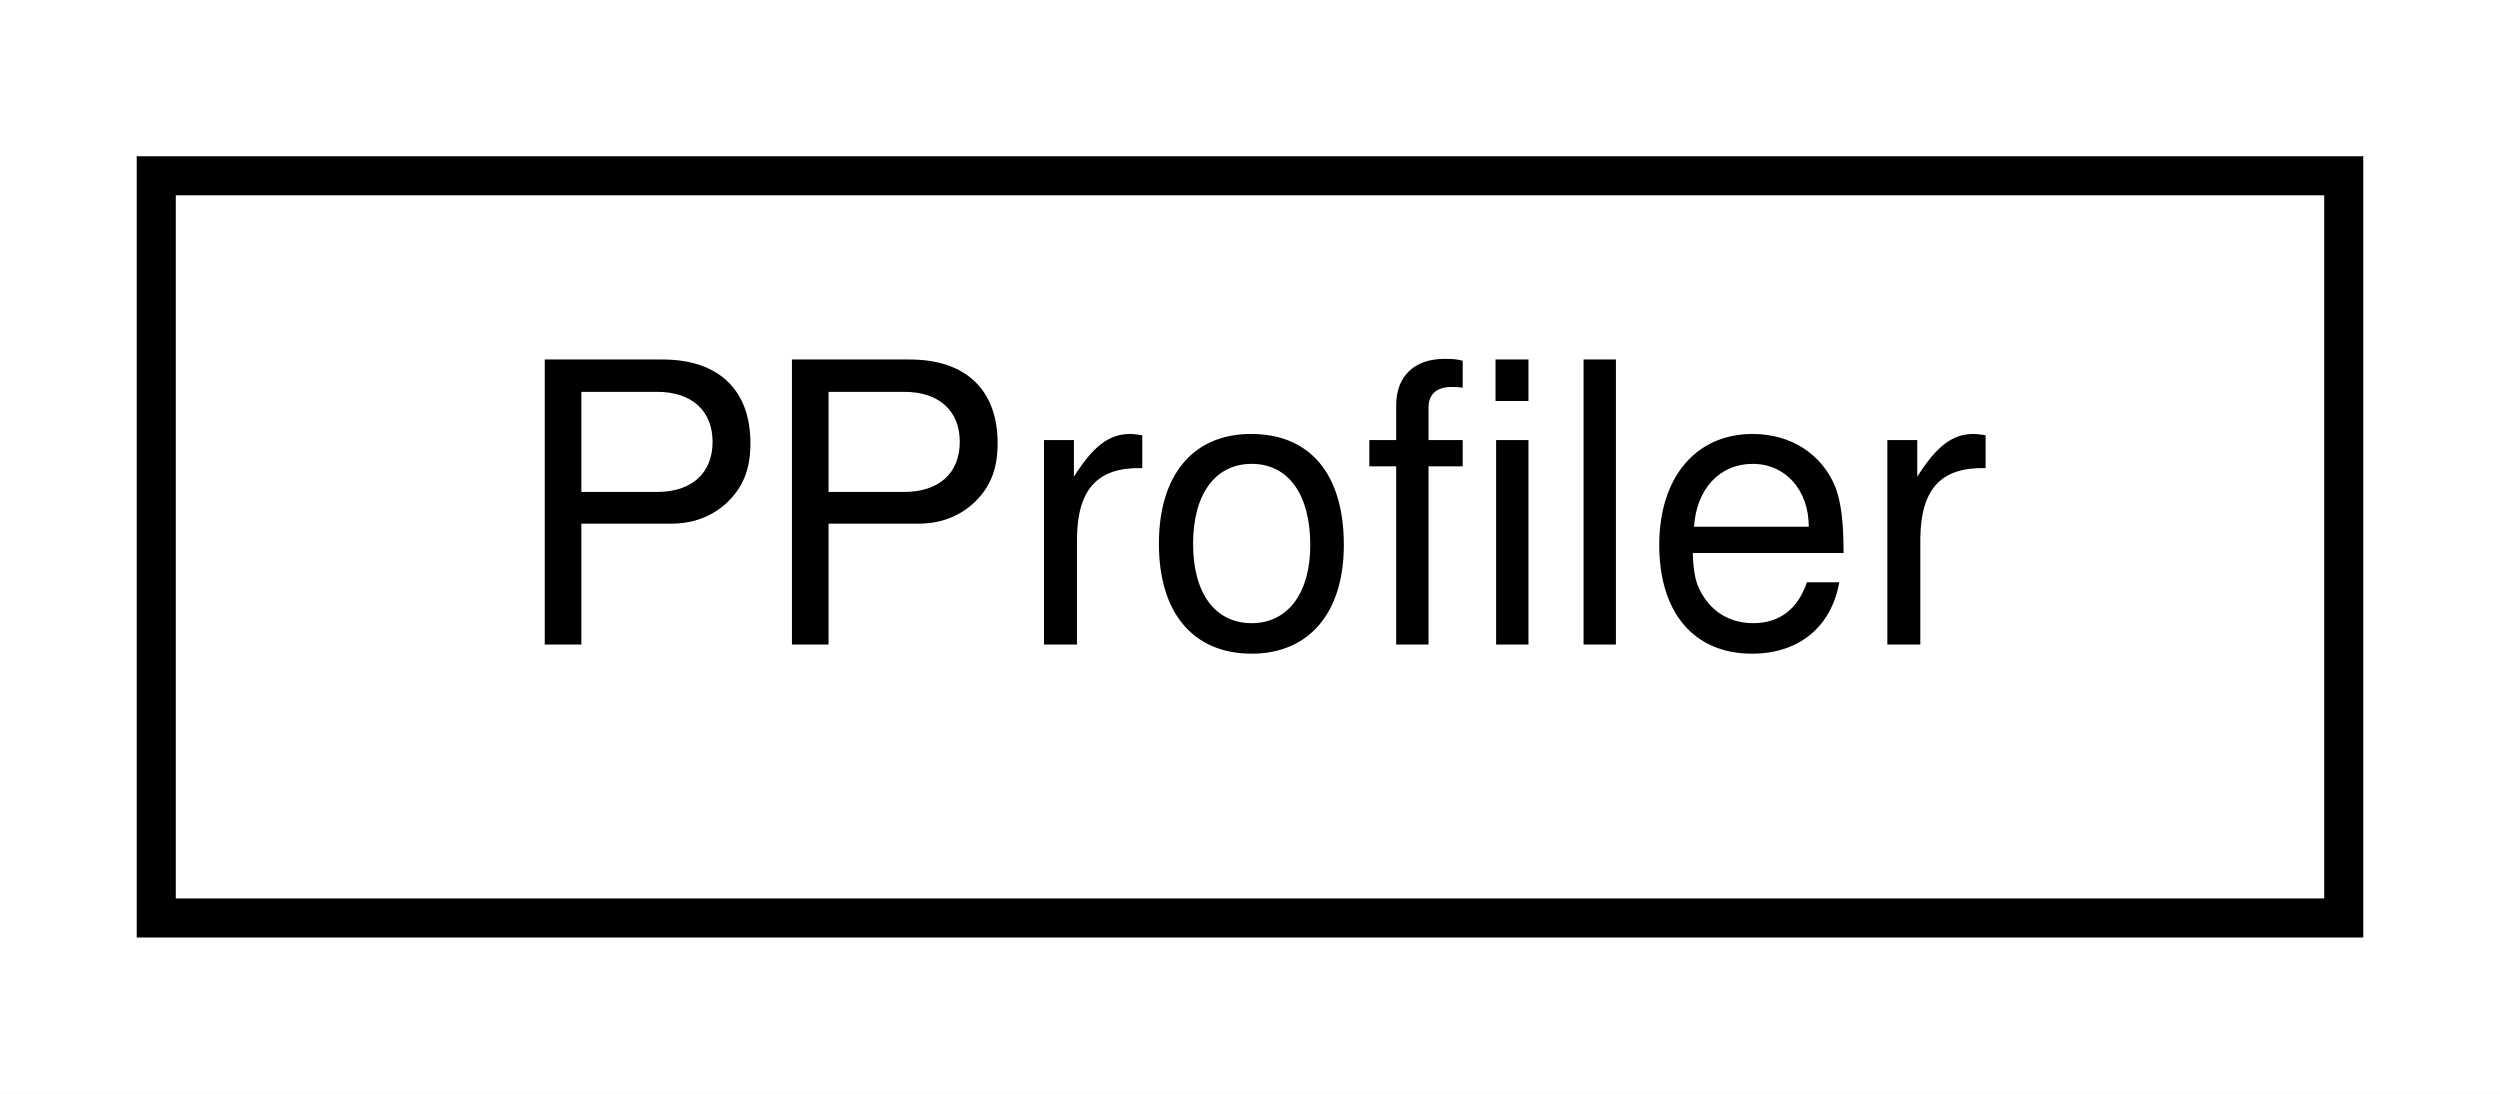
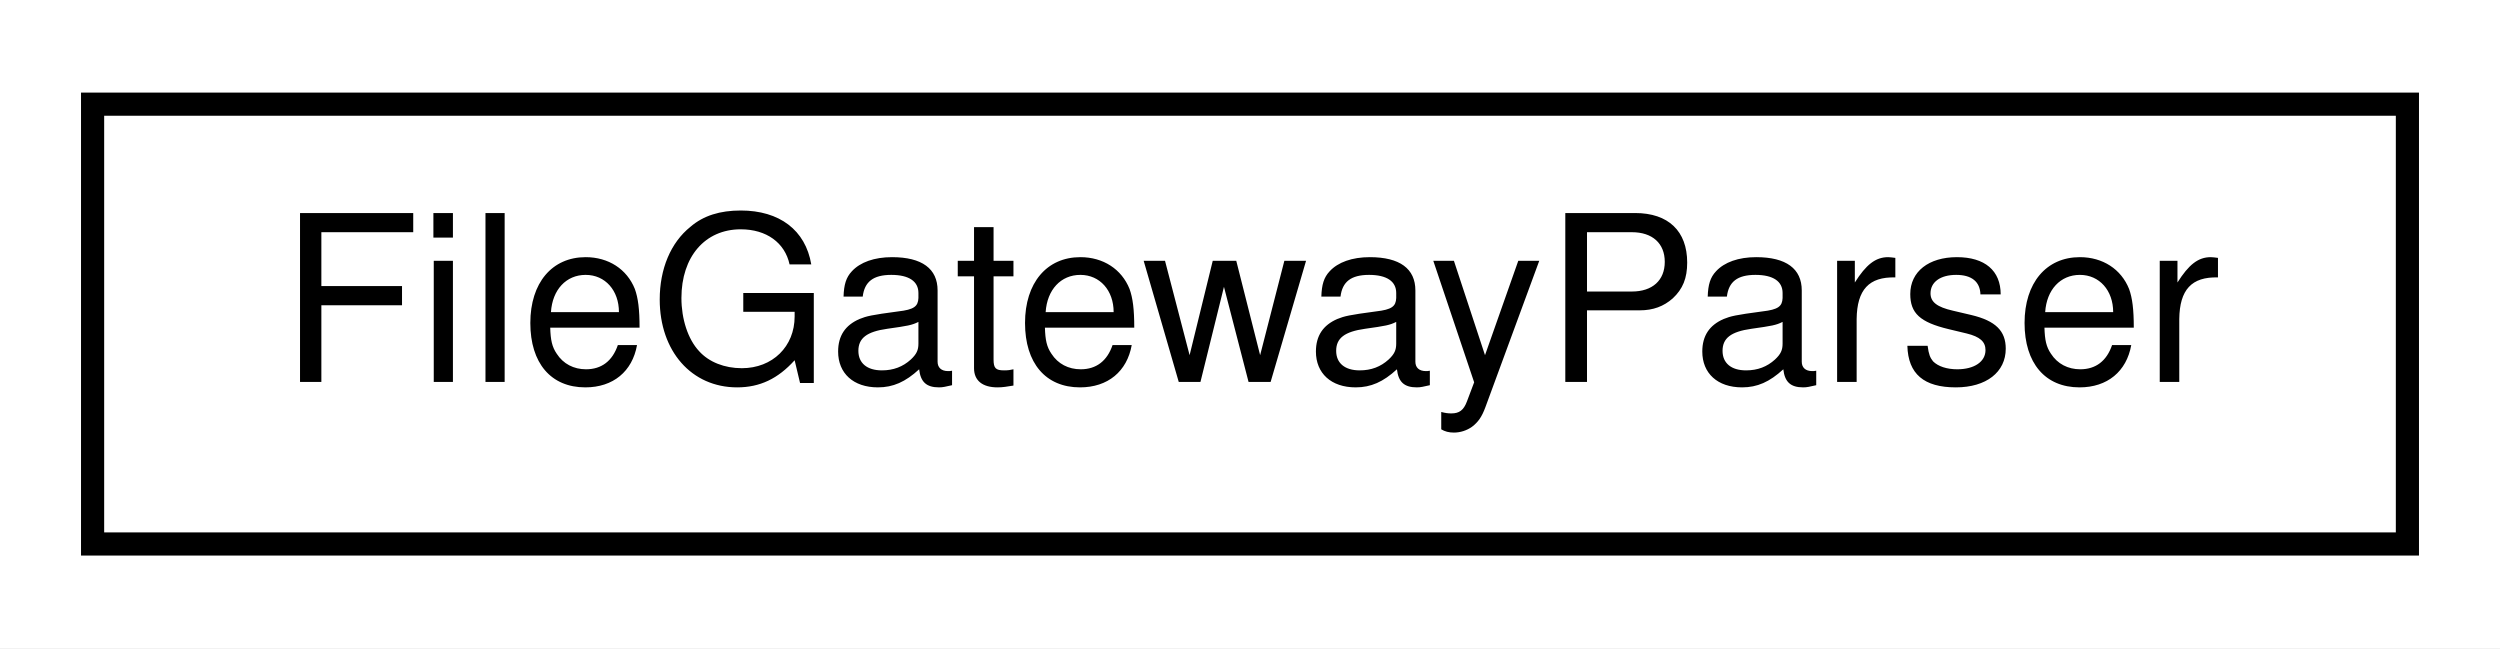
- <svg xmlns="http://www.w3.org/2000/svg" xmlns:xlink="http://www.w3.org/1999/xlink" width="64pt" height="28pt" viewBox="0.00 0.00 64.00 28.00">
+ <svg xmlns="http://www.w3.org/2000/svg" xmlns:xlink="http://www.w3.org/1999/xlink" width="108pt" height="28pt" viewBox="0.00 0.00 108.00 28.00">
  <g id="graph0" class="graph" transform="scale(1 1) rotate(0) translate(4 24)">
-     <polygon fill="white" stroke="none" points="-4,4 -4,-24 60,-24 60,4 -4,4" />
+     <polygon fill="white" stroke="none" points="-4,4 -4,-24 104,-24 104,4 -4,4" />
    <g id="node1" class="node">
      <g id="a_node1">
-         <a xlink:href="class_p_profiler.html" target="_top" xlink:title="PProfiler">
-           <polygon fill="white" stroke="black" points="-3.55271e-15,-0.5 -3.55271e-15,-19.5 56,-19.5 56,-0.5 -3.55271e-15,-0.5" />
-           <text text-anchor="middle" x="28" y="-7.5" font-family="Helvetica,sans-Serif" font-size="10.00">PProfiler</text>
+         <a xlink:href="class_file_gateway_parser.html" target="_top" xlink:title="FileGatewayParser">
+           <polygon fill="white" stroke="black" points="0,-0.5 0,-19.5 100,-19.5 100,-0.5 0,-0.5" />
+           <text text-anchor="middle" x="50" y="-7.5" font-family="Helvetica,sans-Serif" font-size="10.00">FileGatewayParser</text>
        </a>
      </g>
    </g>
  </g>
</svg>
